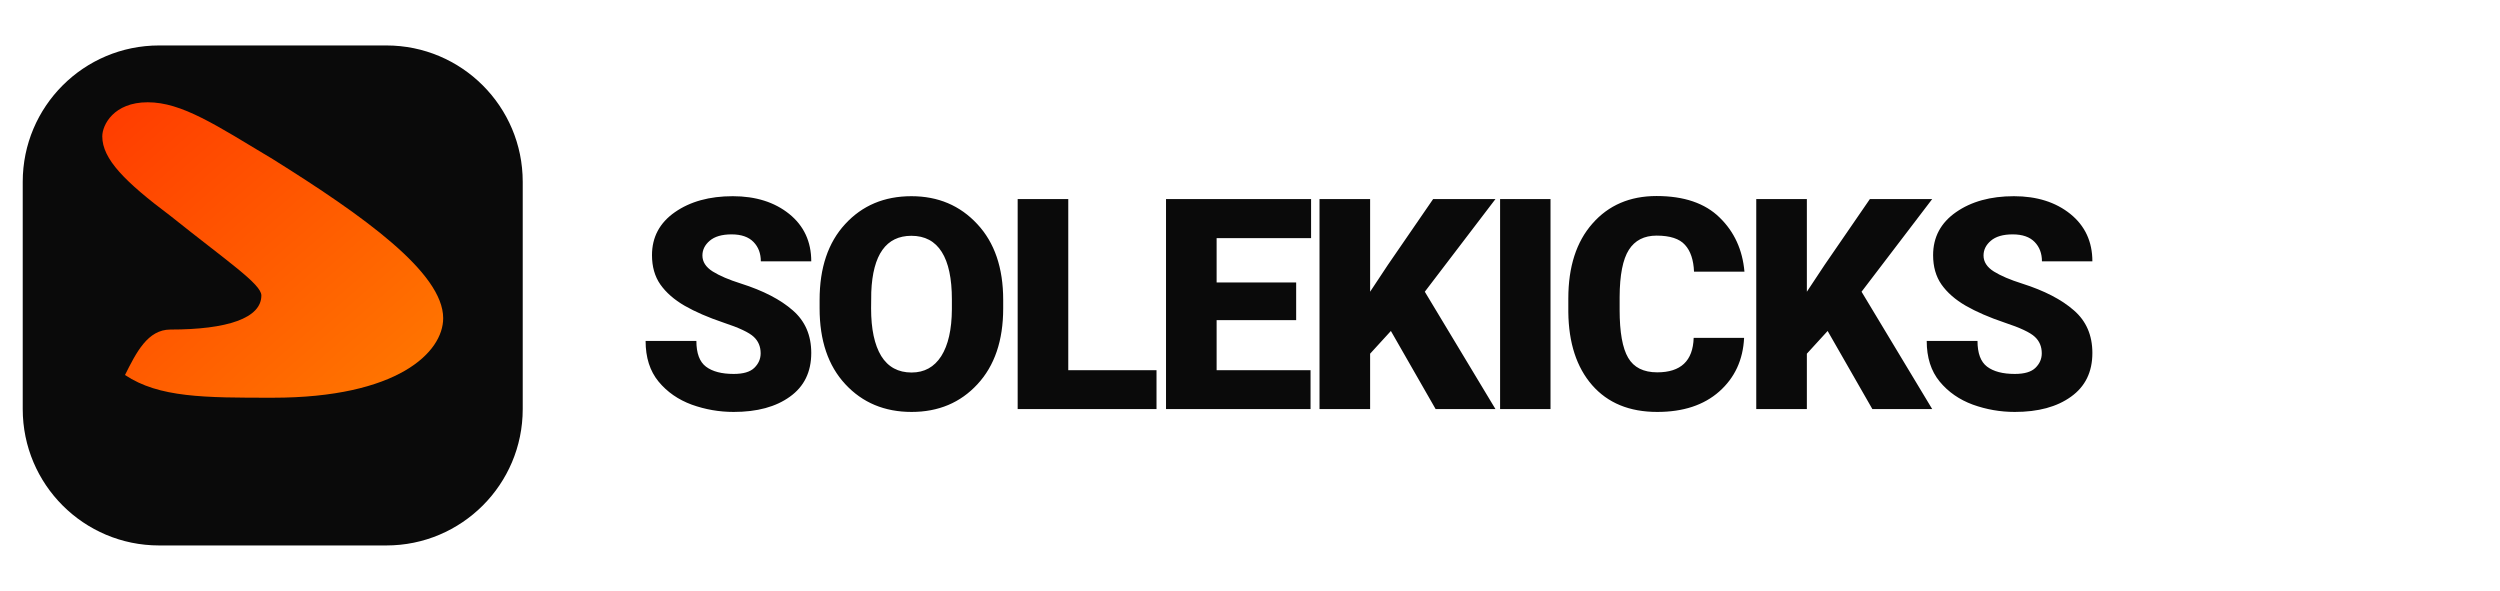
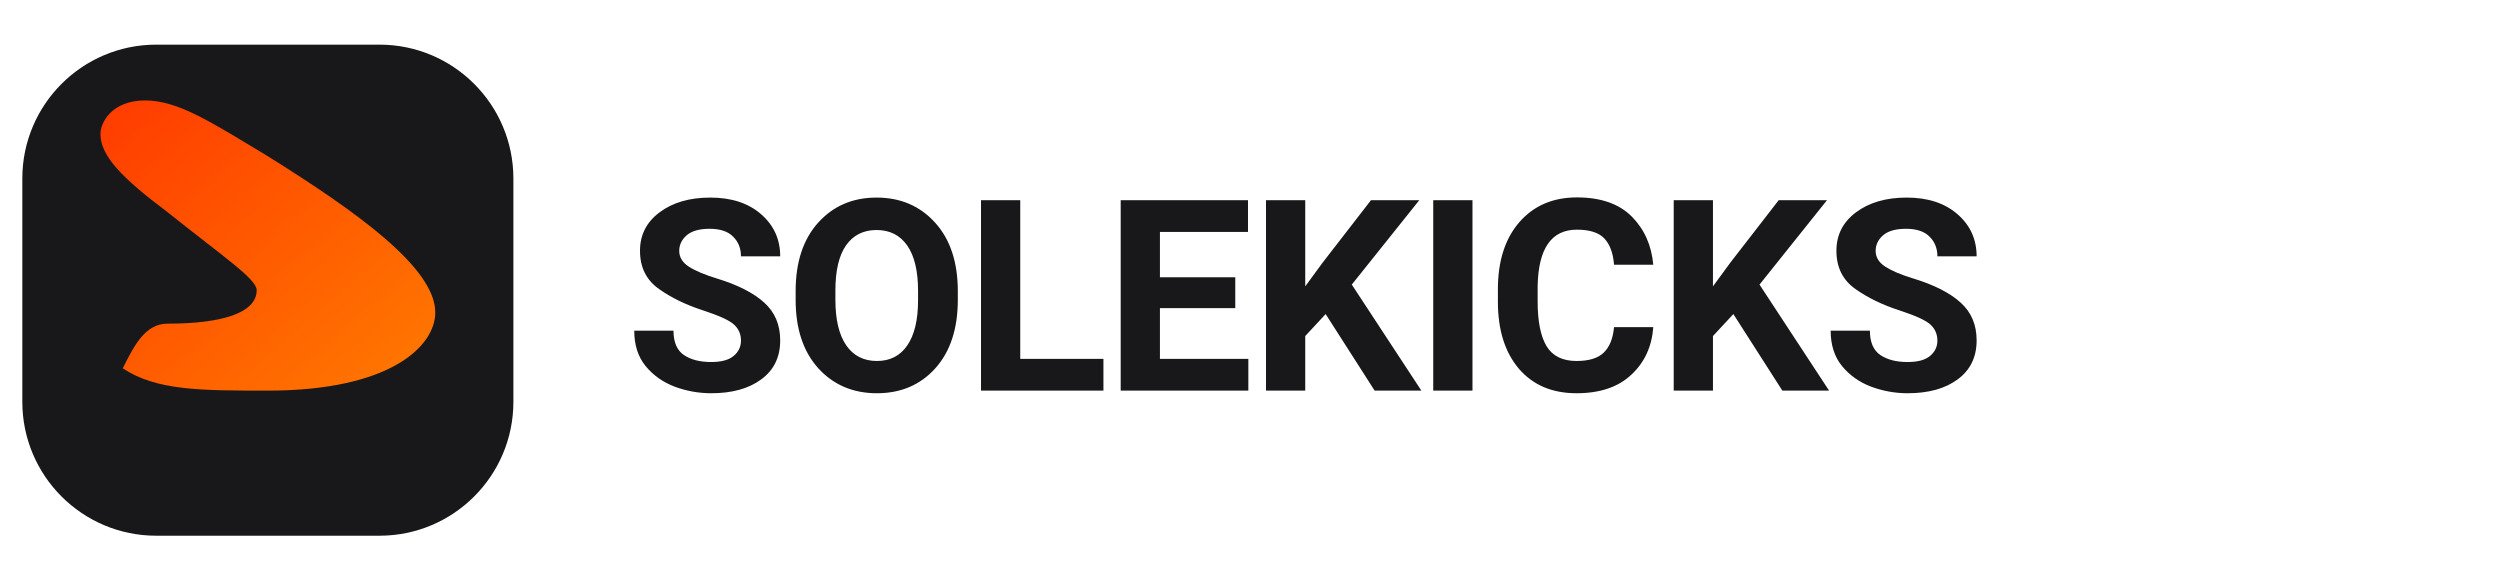
- <svg xmlns="http://www.w3.org/2000/svg" viewBox="0 0 220 52" fill="none">
+ <svg xmlns="http://www.w3.org/2000/svg" viewBox="0 0 224 52" fill="none">
  <defs>
    <linearGradient id="flame" x1="0" y1="0" x2="1" y2="1">
      <stop offset="0%" stop-color="#FF3B00" />
      <stop offset="100%" stop-color="#FF7A00" />
    </linearGradient>
  </defs>
-   <rect x="2" y="4" width="44" height="44" rx="12" fill="#0A0A0A" />
+   <rect x="2" y="4" width="44" height="44" rx="12" fill="#18181B" />
  <path d="M11 33C14 35 18 35 24 35C35 35 39 31 39 28C39 24 32 19 24 14C19 11 16 9 13 9C10 9 9 11 9 12C9 14 11 16 15 19C20 23 23 25 23 26C23 28 20 29 15 29C13 29 12 31 11 33Z" fill="url(#flame)" />
-   <text x="56" y="36" font-family="system-ui, -apple-system, BlinkMacSystemFont, 'Segoe UI', Roboto, sans-serif" font-size="26" font-weight="900" letter-spacing="-0.04em" fill="#0A0A0A">SOLEKICKS</text>
+   <text x="56" y="35" font-family="system-ui, -apple-system, BlinkMacSystemFont, 'Segoe UI', Roboto, sans-serif" font-size="24" font-weight="700" letter-spacing="-0.02em" fill="#18181B">SOLEKICKS</text>
</svg>
